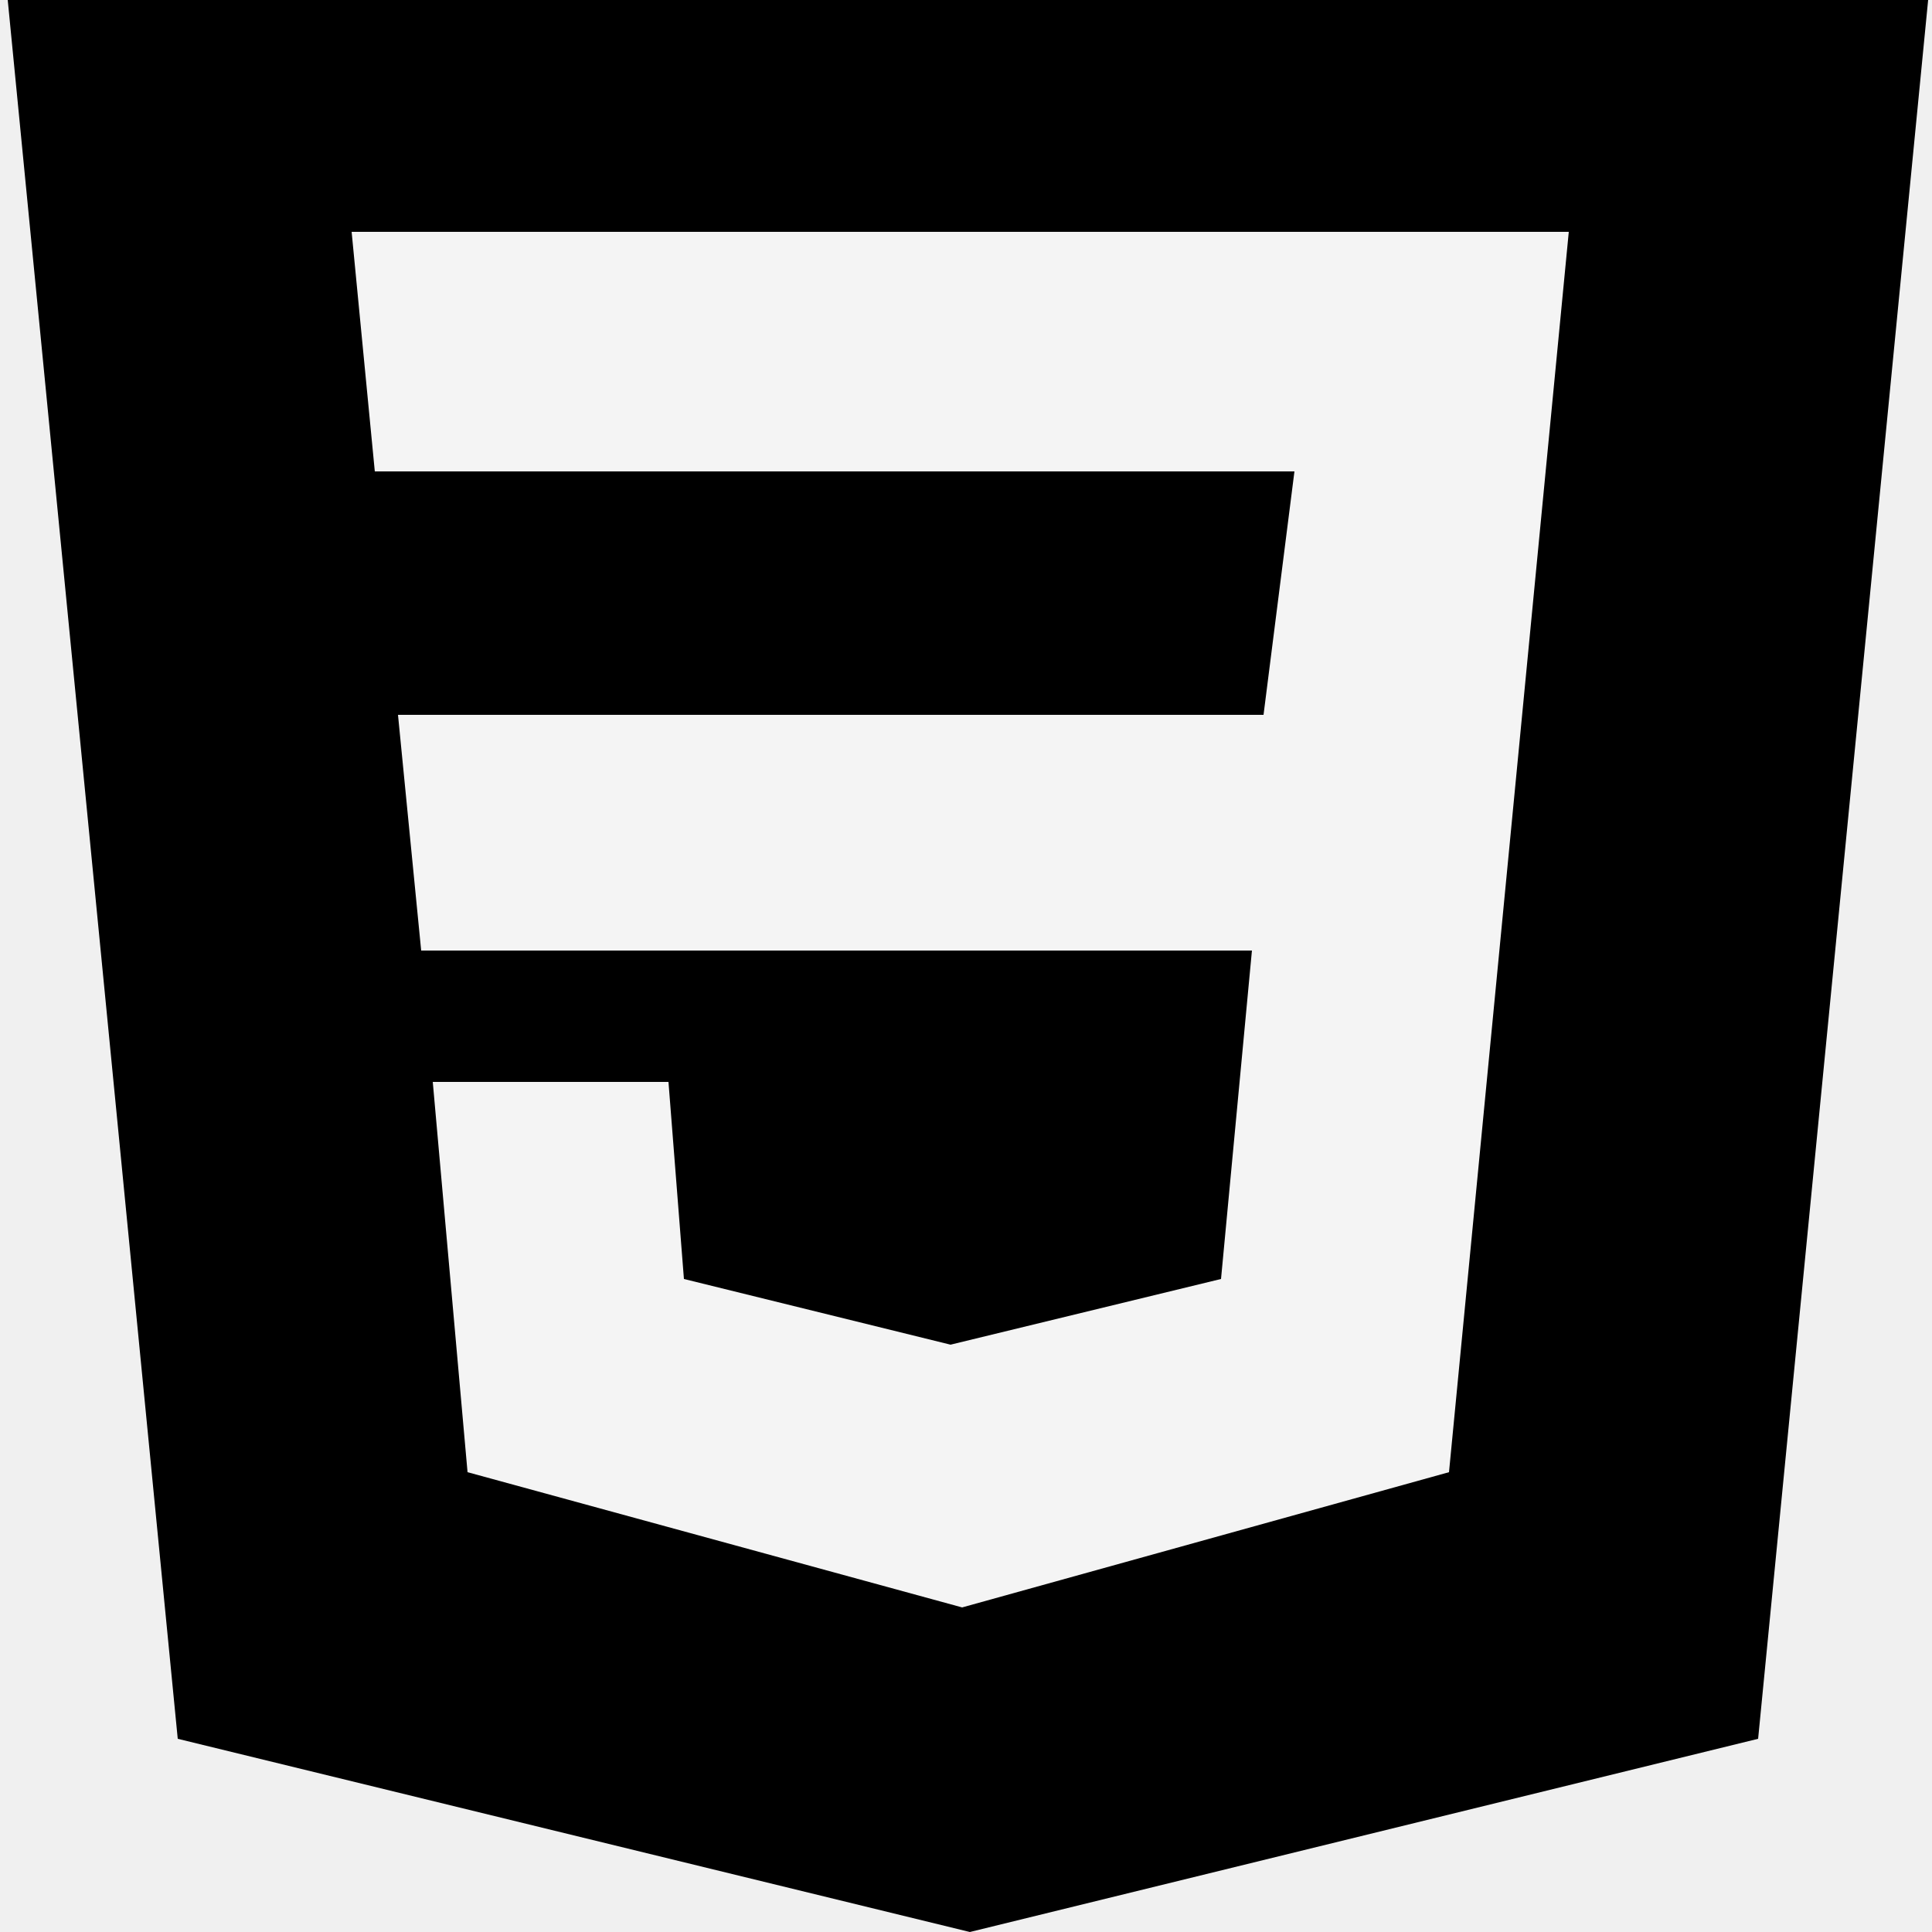
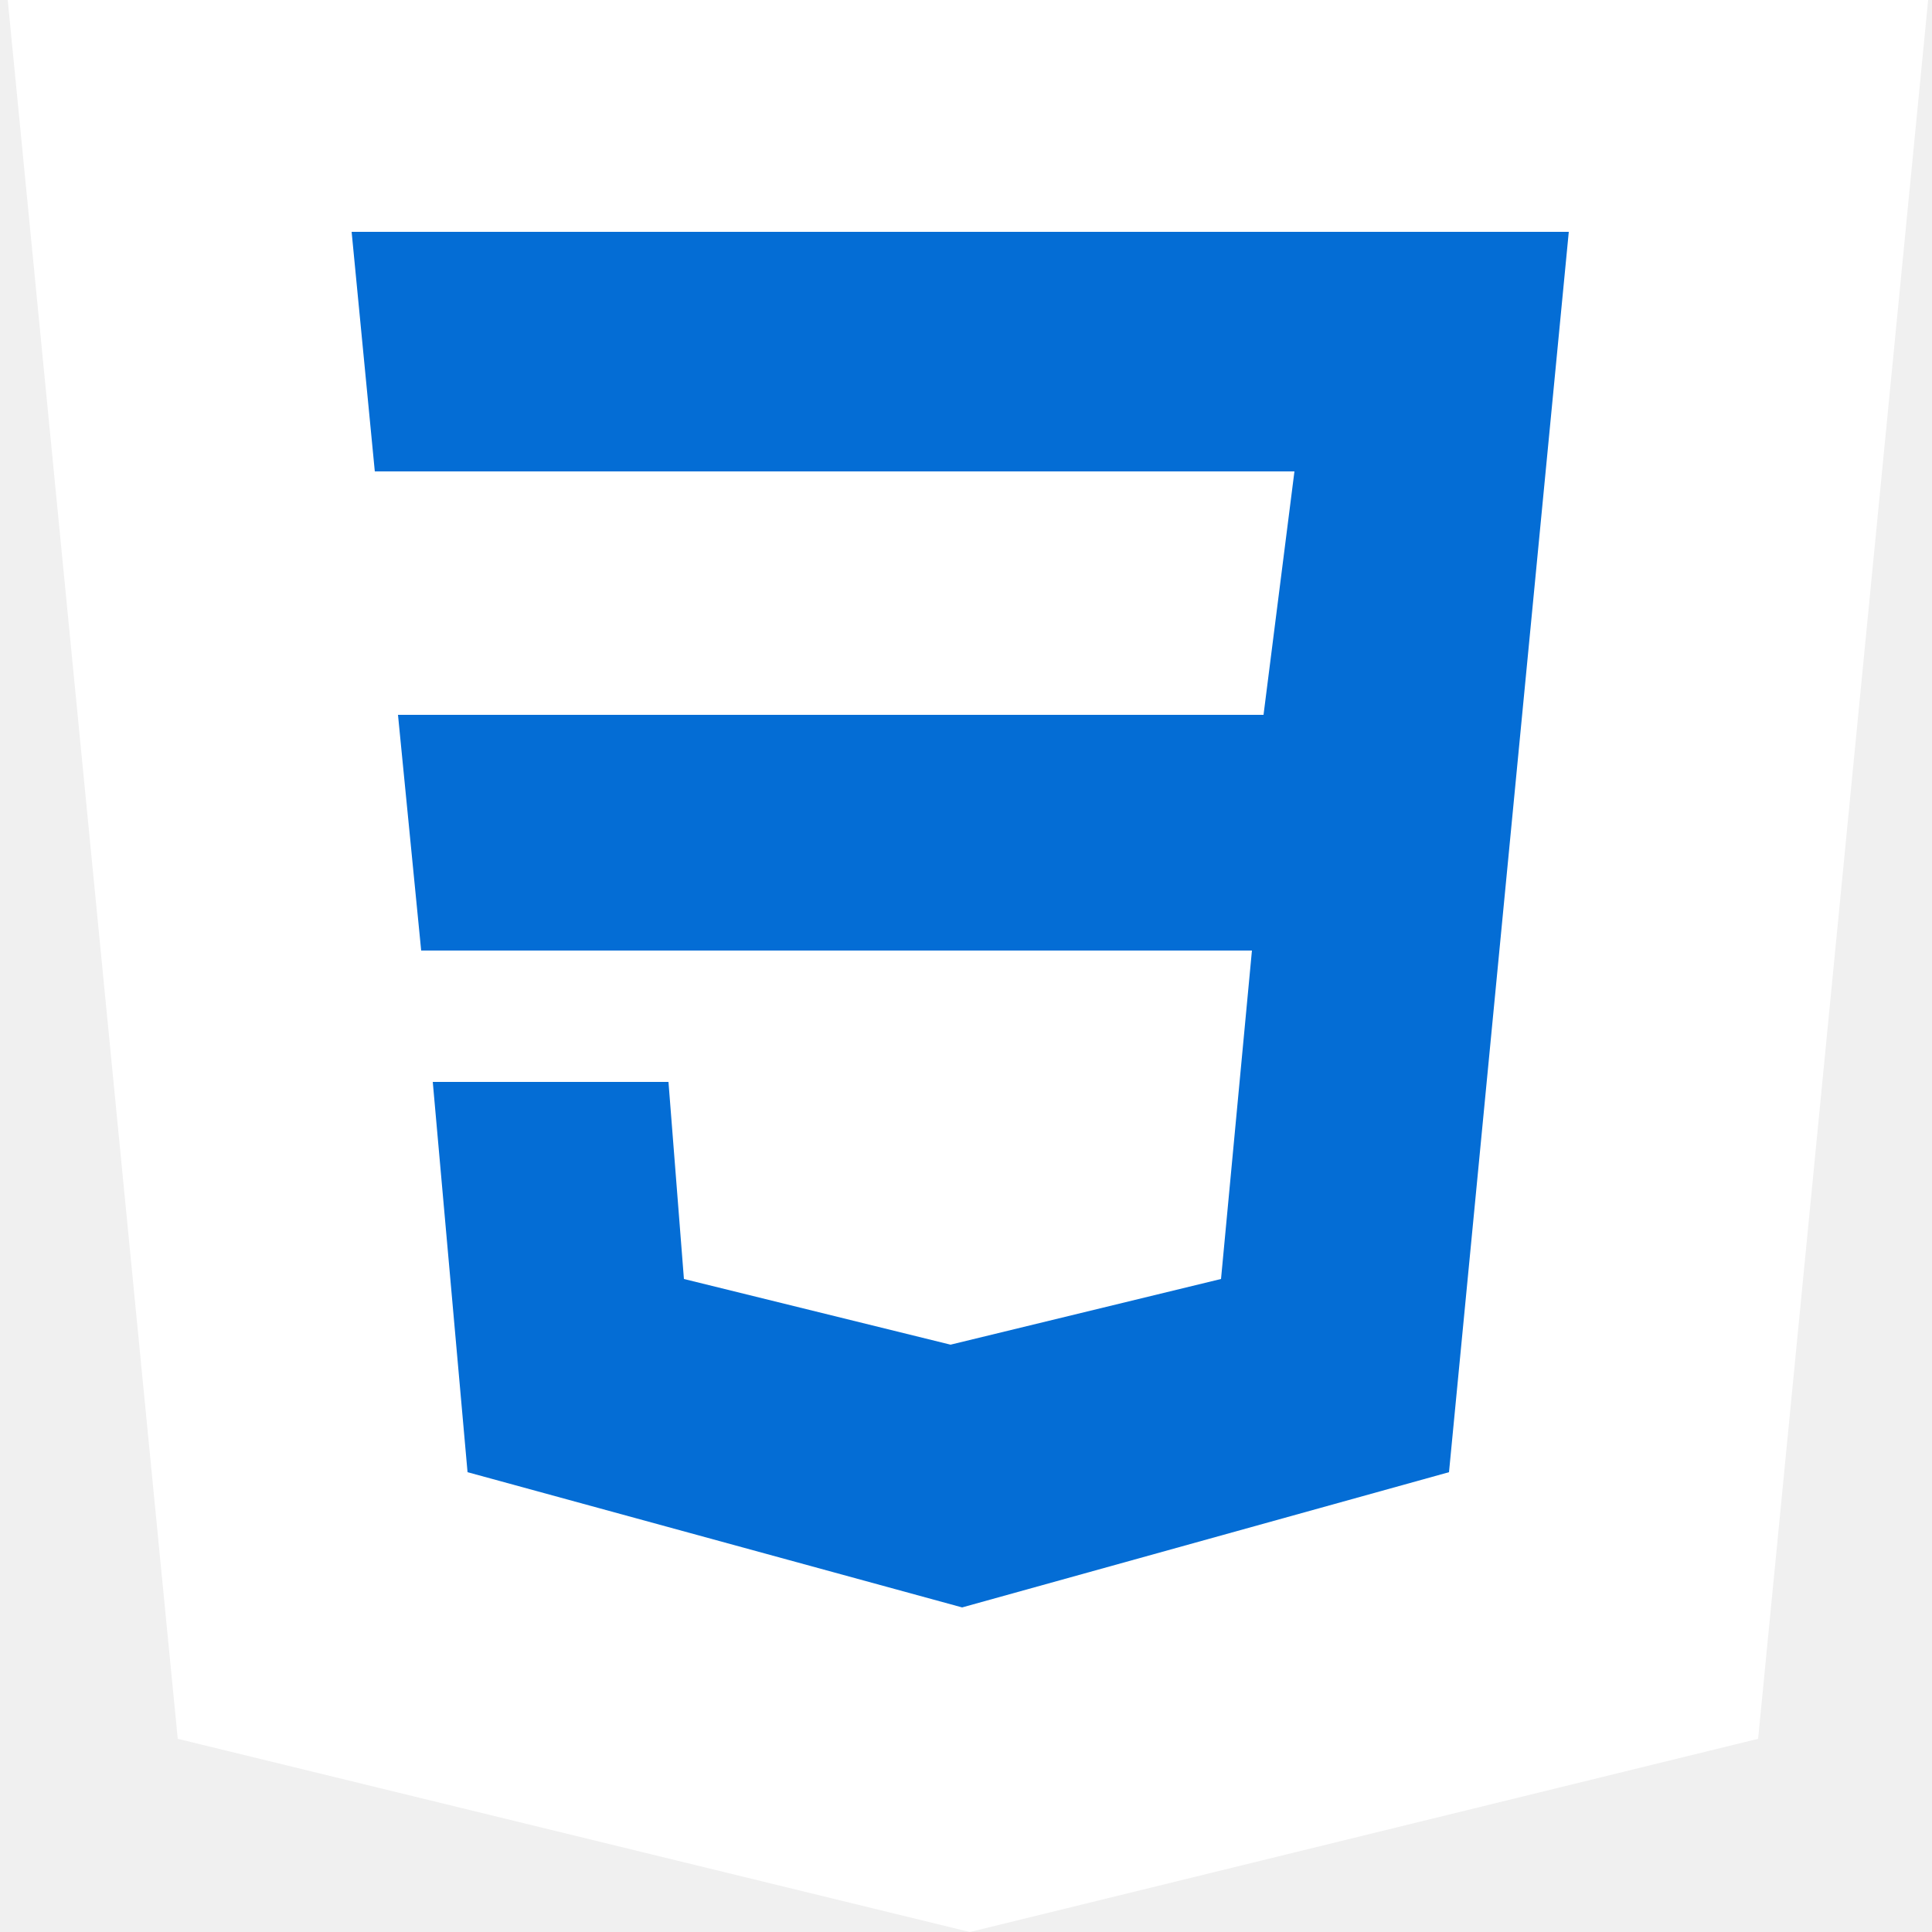
<svg xmlns="http://www.w3.org/2000/svg" width="50" height="50">
  <g>
-     <polygon points="0.2,0 49.9,0 45.5,45 25.1,50 4.6,45 " fill="#000000" id="svg_1" />
-     <polygon points="24.8,2.8 45.2,2.8 41.3,41.2 24.8,45.5 " fill="#000000" id="svg_2" />
+     <polygon id="svg_1" fill="#ffffff" points="0.2,0 49.9,0 45.5,45 25.1,50 4.6,45 " />
+     <polygon id="svg_2" fill="#ffffff" points="24.8,2.8 45.2,2.8 41.3,41.2 24.8,45.5 " />
    <g id="svg_3">
-       <polygon points="37.5,6 9.1,6 9.7,12.2 33.5,12.2 32.7,18.5 10.3,18.5 10.9,24.6 32.4,24.6 31.6,33.1    24.6,34.8 17.7,33.1 17.3,28 11.2,28 12.1,38.1 24.9,41.6 37.5,38.1 40.6,6  " fill="#f4f4f4" id="svg_4" />
+       <polygon id="svg_4" fill="#046dd5" points="37.5,6 9.1,6 9.7,12.2 33.5,12.2 32.7,18.5 10.3,18.5 10.9,24.6 32.4,24.6 31.6,33.1    24.6,34.8 17.7,33.1 17.3,28 11.2,28 12.1,38.1 24.9,41.6 37.5,38.1 40.6,6  " />
    </g>
  </g>
</svg>
